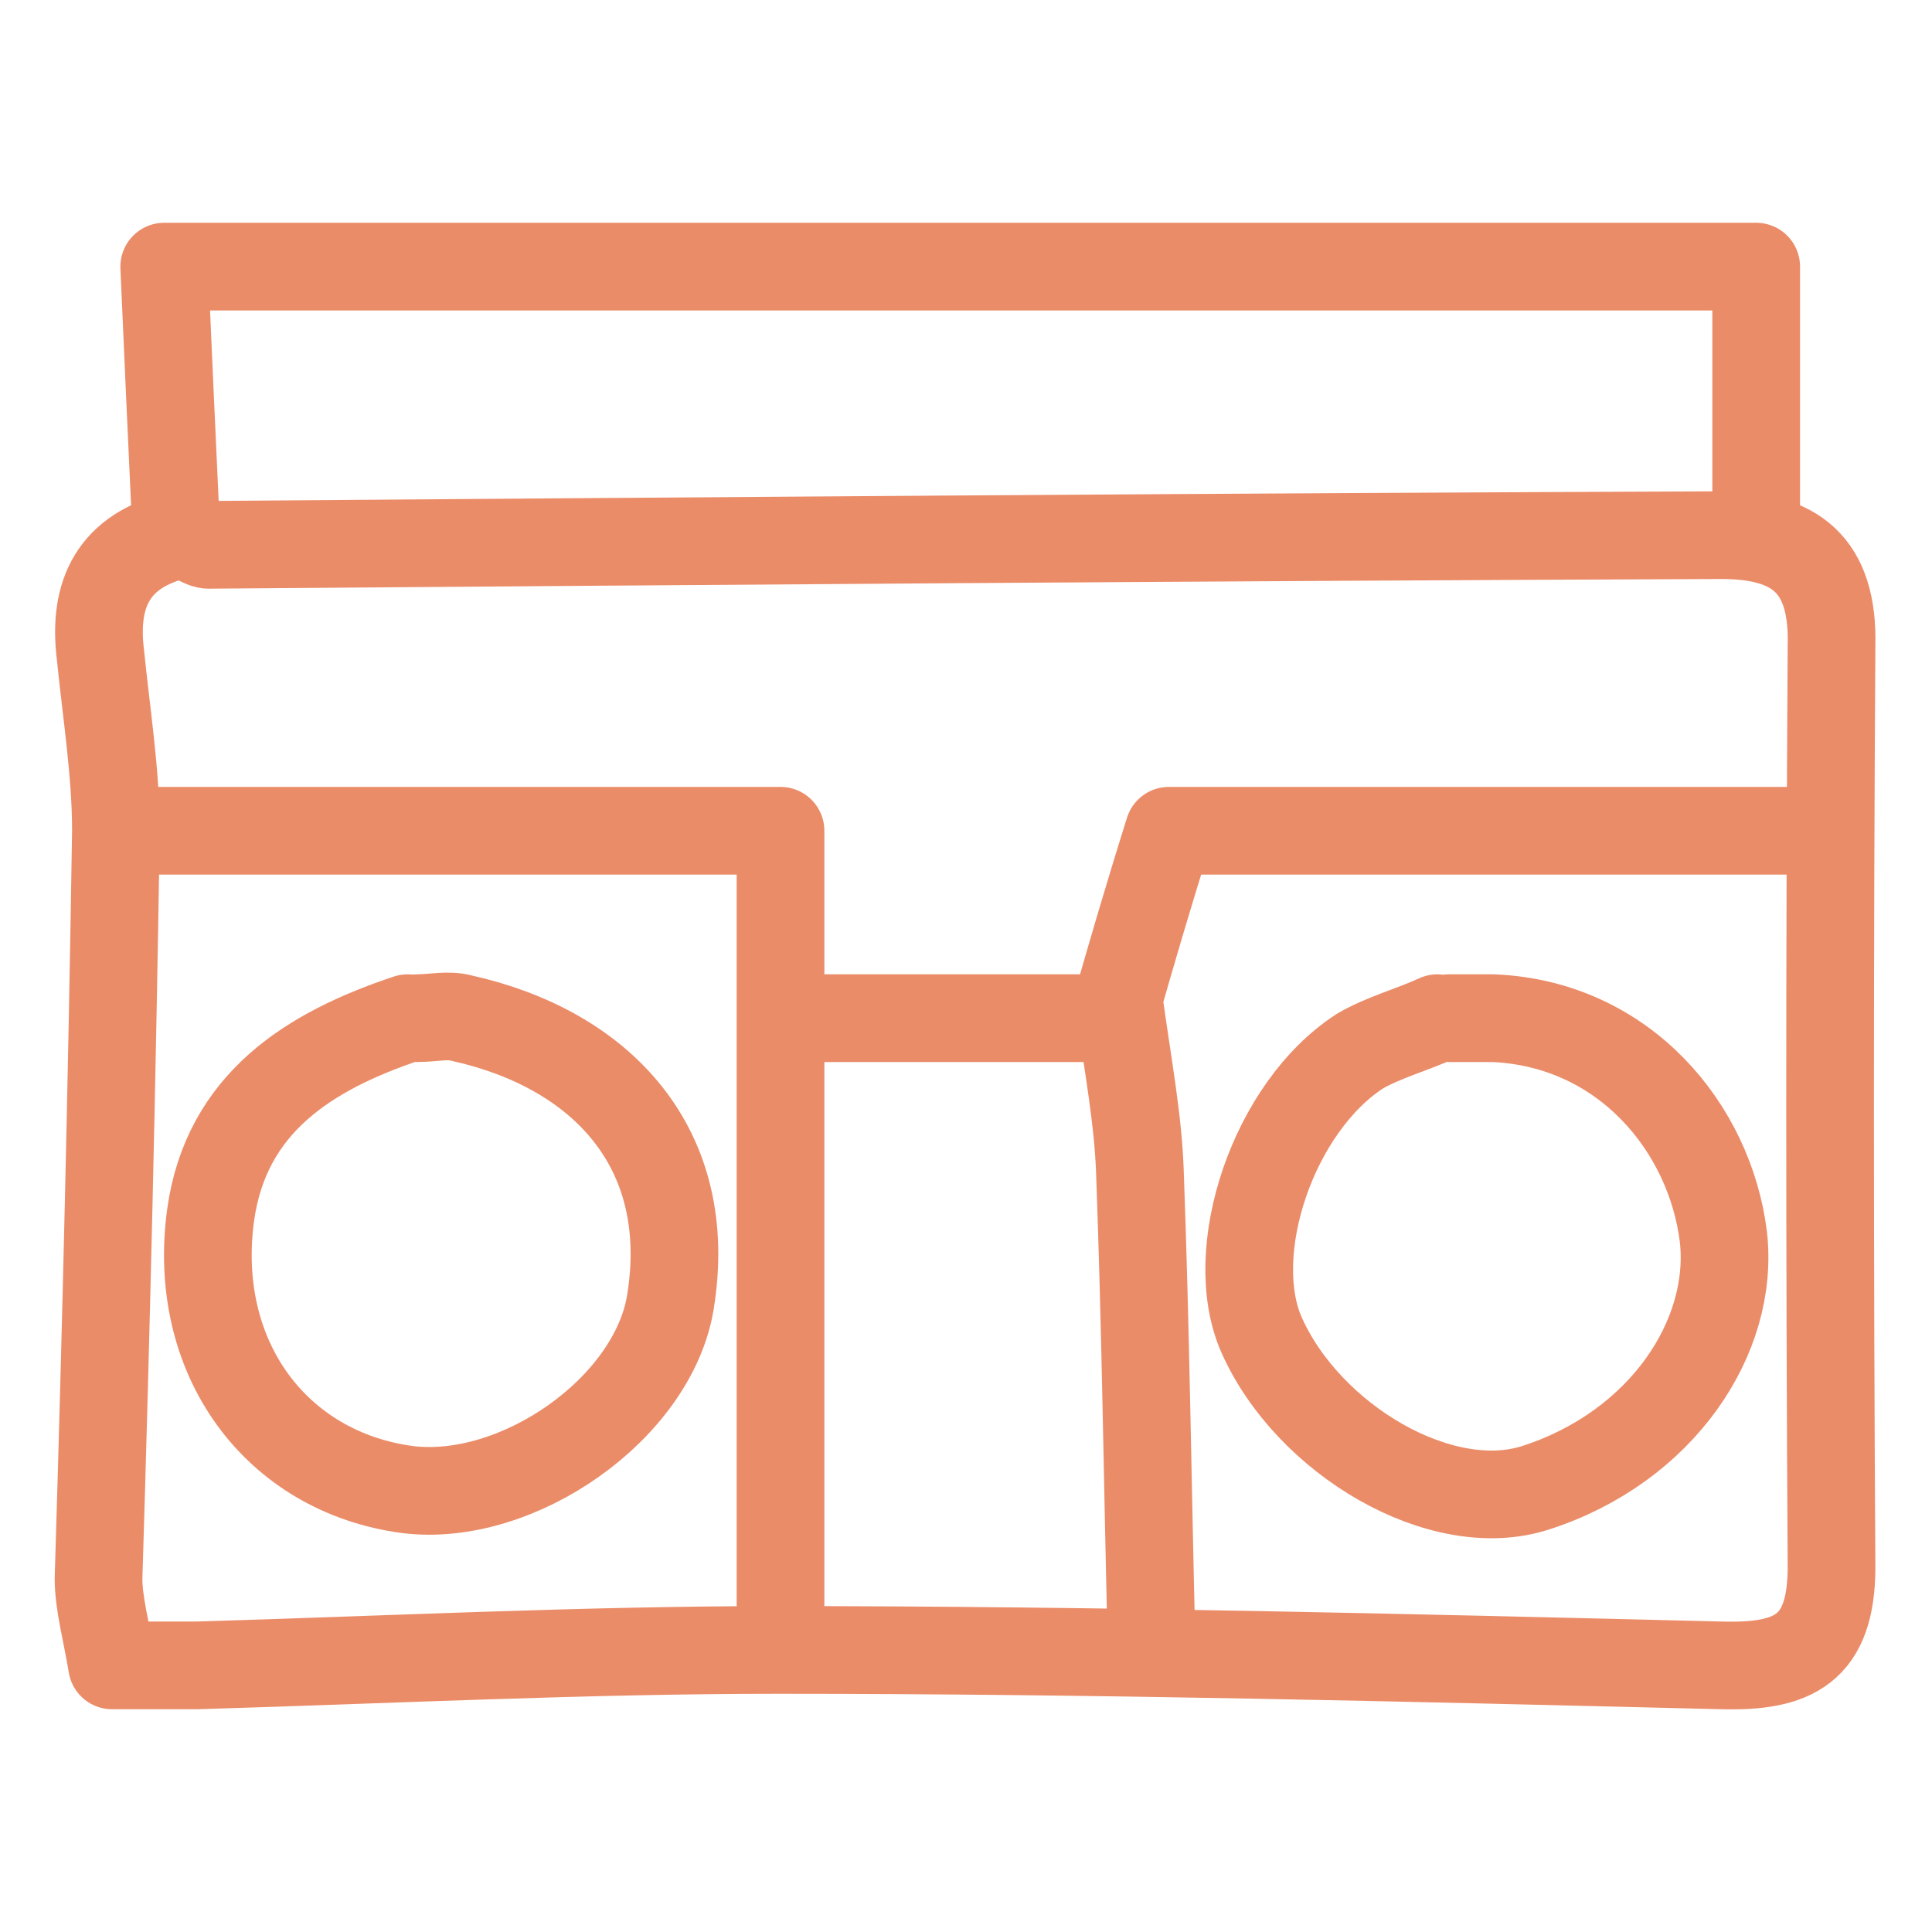
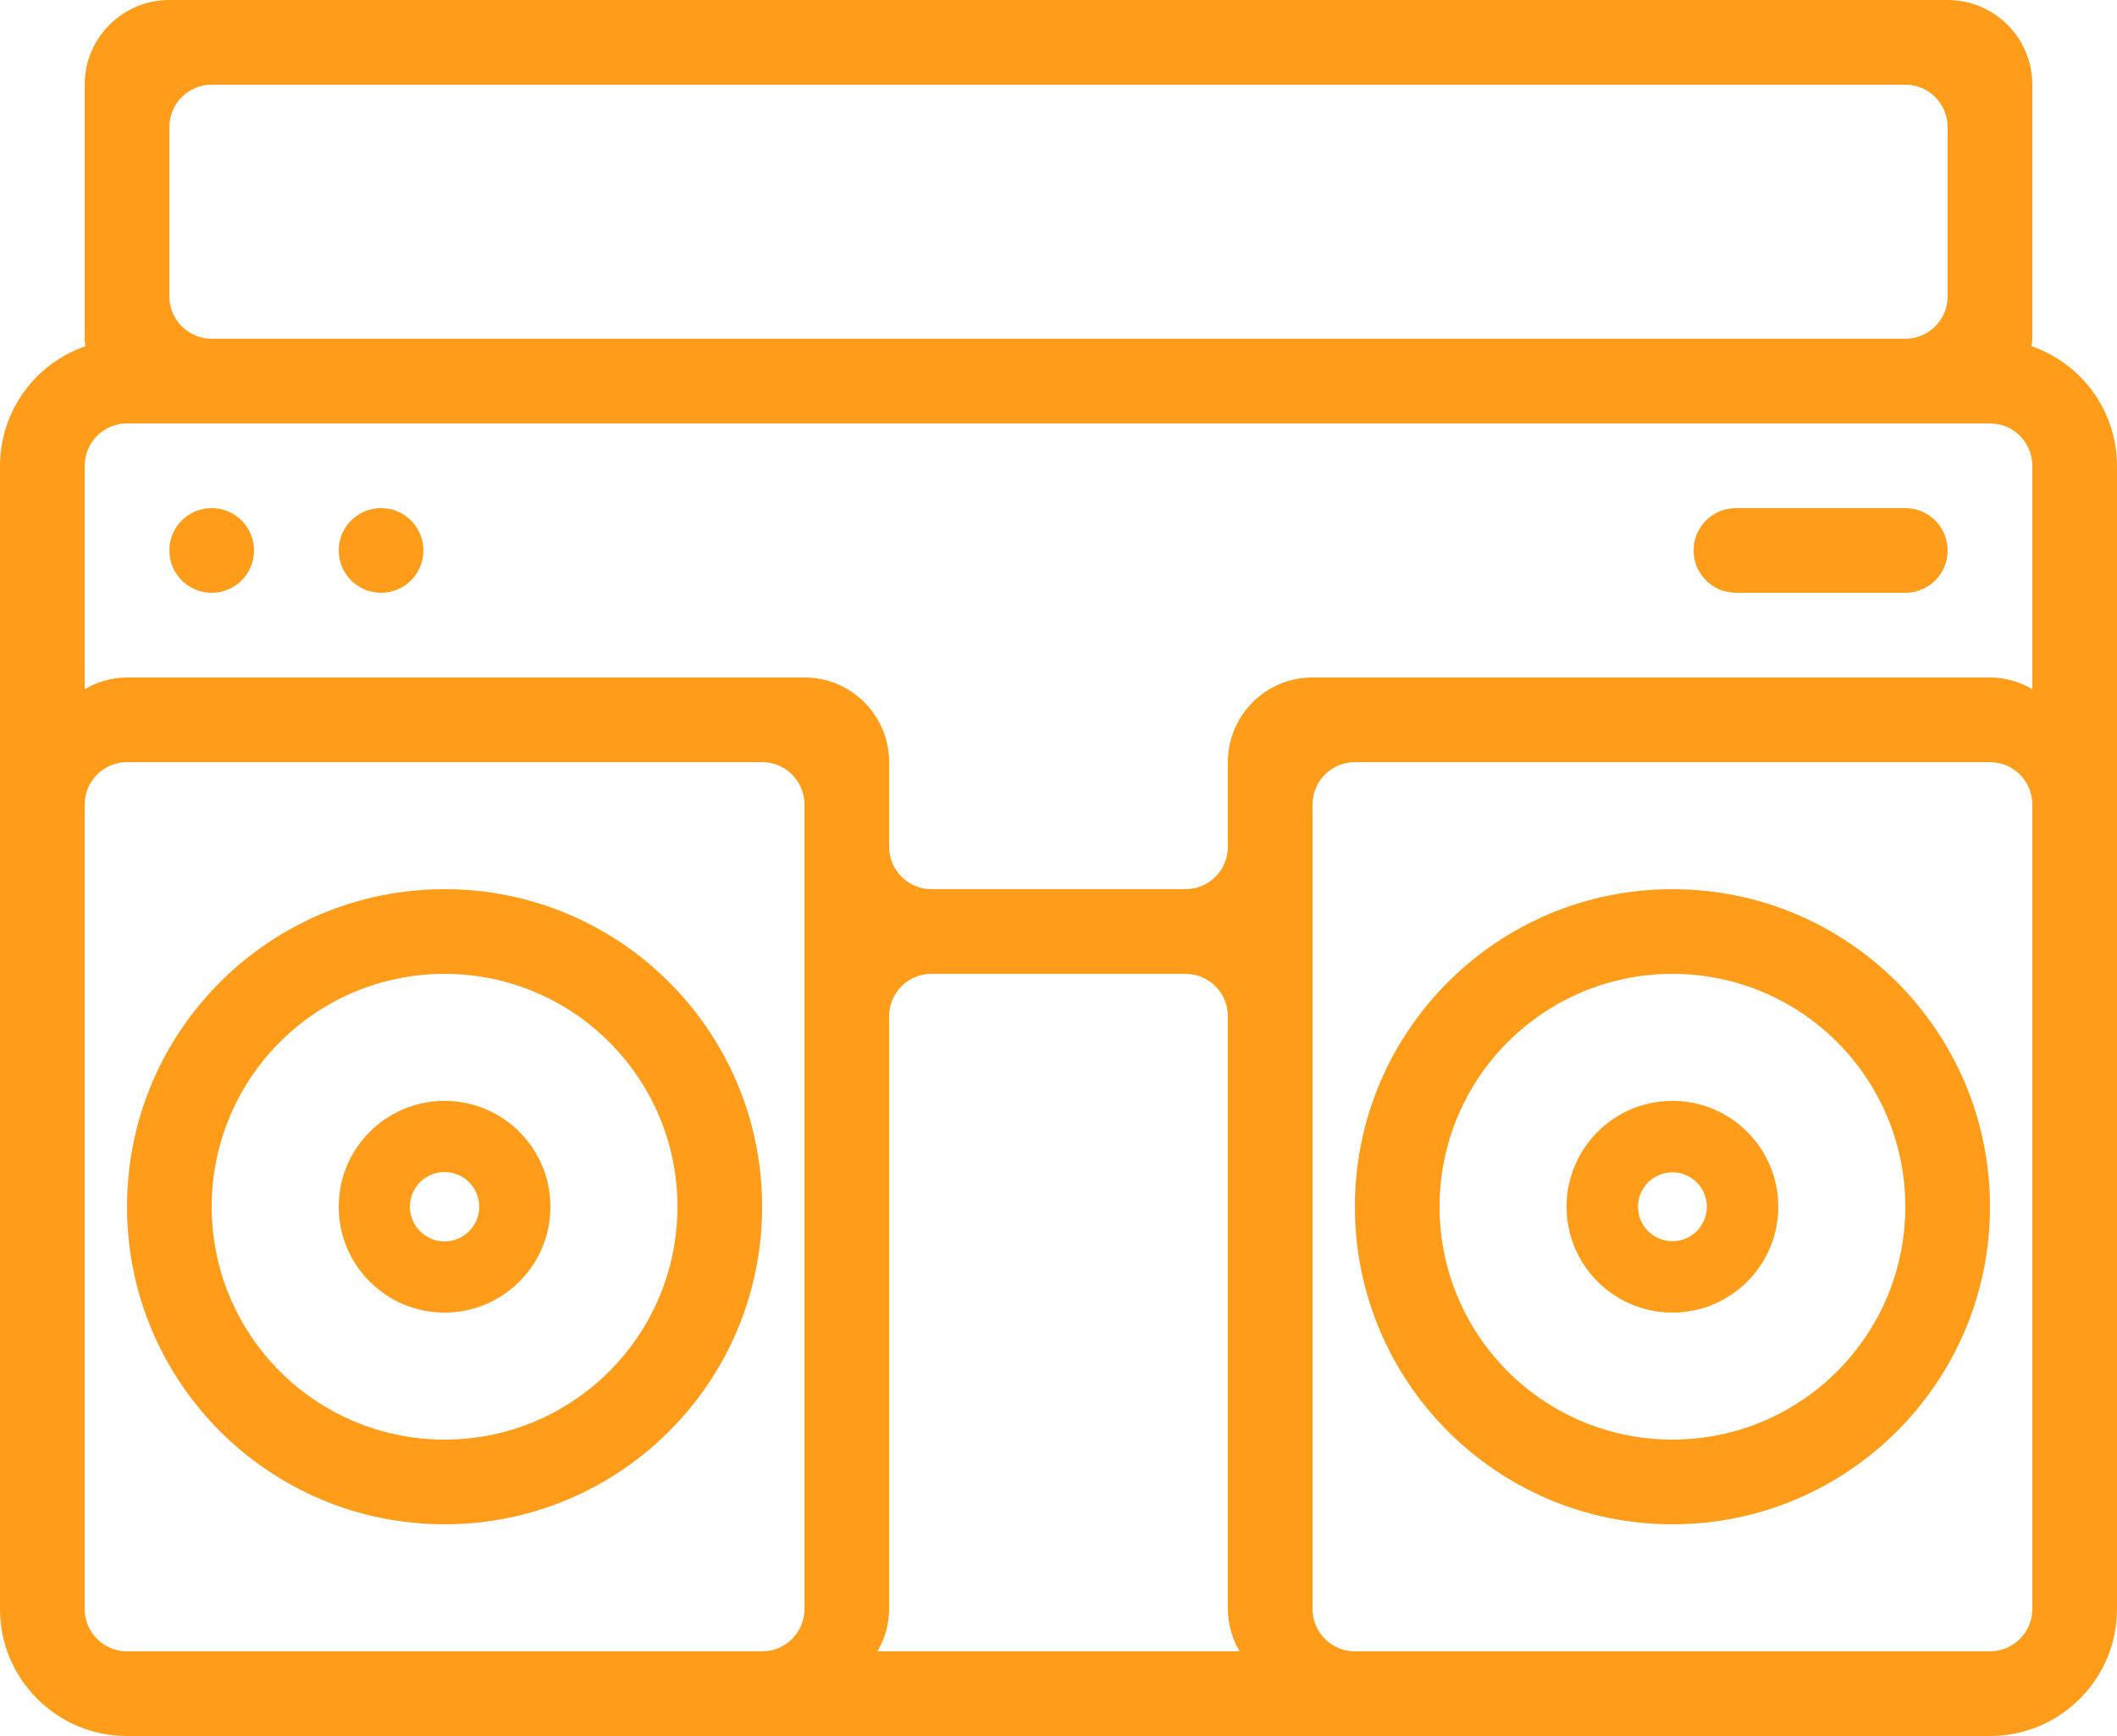
- <svg xmlns="http://www.w3.org/2000/svg" version="1.1" id="Layer_1" x="0px" y="0px" viewBox="0 0 100 100" style="enable-background:new 0 0 100 100;" xml:space="preserve">
-   <style type="text/css">
- 	.st0{fill:none;stroke:#EB8C69;stroke-width:4.539;stroke-linecap:round;stroke-linejoin:round;stroke-miterlimit:10;}
- </style>
-   <g id="l3eDsA.tif">
-     <g>
-       <path class="st0" d="M90.9,27.1c0-4.4,0-8.7,0-13.3c-27.4,0-54.3,0-82.4,0c0.2,4.6,0.4,9,0.6,13.3" />
-       <path class="st0" d="M9.7,27.7c0.4,0.2,0.8,0.5,1.1,0.5c26.1-0.2,52.2-0.4,78.3-0.5c3.8,0,5.8,1.5,5.7,5.7    c-0.1,15.9-0.1,31.8,0,47.7c0,4.3-2,5.2-5.7,5.1c-16.3-0.4-32.5-0.8-48.8-0.8c-10,0-20,0.5-30.1,0.8c-1.3,0-2.7,0-4.4,0    c-0.3-1.8-0.7-3.2-0.7-4.5C5.5,68.7,5.8,55.9,6,43c0-3-0.5-6.1-0.8-9.1c-0.4-3.2,0.7-5.4,4-6.2" />
-       <path class="st0" d="M40.4,84.4c0-13.4,0-26.9,0-41.4c-11.7,0-22.9,0-34,0" />
-       <path class="st0" d="M93.1,43c-10.8,0-21.6,0-32.6,0c-1.1,3.5-2,6.6-2.6,8.7c0.5,3.6,1,6.2,1.1,8.9c0.3,8.1,0.4,16.3,0.6,24.4" />
-       <path class="st0" d="M42.1,52.7c4.9,0,9.8,0,14.8,0" />
-       <path class="st0" d="M21.1,52.7c-5.1,1.7-9.4,4.4-10.2,10.2c-1,7.4,3.4,13.3,10.2,14.2c5.7,0.7,12.7-4.2,13.6-9.7    c1.3-8-3.6-13.1-10.8-14.7c-0.7-0.2-1.5,0-2.3,0" />
-       <path class="st0" d="M74.4,52.7c-1.3,0.6-2.8,1-4,1.7c-4.5,2.9-7,10.4-5.1,14.7c2.4,5.4,9.3,9.5,14.2,7.9c6.5-2.1,10.3-7.8,9.7-13    c-0.7-5.6-5.1-11-11.9-11.3c-0.8,0-1.5,0-2.3,0" />
-     </g>
-   </g>
+ <svg xmlns="http://www.w3.org/2000/svg" width="50" height="41" viewBox="0 0 50 41">
+   <defs>
+     <style>
+       .cls-1 {
+         fill: #ff9d1a;
+         fill-rule: evenodd;
+       }
+     </style>
+   </defs>
+   <path id="Boombox" class="cls-1" d="M142,156H98a3,3,0,0,1-3-3V126a2.991,2.991,0,0,1,2.018-2.822C97.013,123.119,97,123.061,97,123v-6a2,2,0,0,1,2-2h42a2,2,0,0,1,2,2v6c0,0.061-.013.119-0.018,0.178A2.99,2.99,0,0,1,145,126v27A3,3,0,0,1,142,156Zm-17.723-2a1.987,1.987,0,0,1-.277-1V139a1,1,0,0,0-1-1h-6a1,1,0,0,0-1,1v14a1.987,1.987,0,0,1-.277,1h8.554ZM97,153a1,1,0,0,0,1,1h15a1,1,0,0,0,1-1V134a1,1,0,0,0-1-1H98a1,1,0,0,0-1,1v19Zm44-35a1,1,0,0,0-1-1H100a1,1,0,0,0-1,1v4a1,1,0,0,0,1,1h40a1,1,0,0,0,1-1v-4Zm2,8a1,1,0,0,0-1-1H98a1,1,0,0,0-1,1v5.277A1.987,1.987,0,0,1,98,131h16a2,2,0,0,1,2,2v2a1,1,0,0,0,1,1h6a1,1,0,0,0,1-1v-2a2,2,0,0,1,2-2h16a1.987,1.987,0,0,1,1,.277V126Zm0,8a1,1,0,0,0-1-1H127a1,1,0,0,0-1,1v19a1,1,0,0,0,1,1h15a1,1,0,0,0,1-1V134Zm-8.5,17a7.5,7.5,0,1,1,7.5-7.5A7.5,7.5,0,0,1,134.5,151Zm0-13a5.5,5.5,0,1,0,5.5,5.5A5.5,5.5,0,0,0,134.5,138Zm0,8a2.5,2.5,0,1,1,2.5-2.5A2.5,2.5,0,0,1,134.5,146Zm5.5-17h-4a1,1,0,0,1,0-2h4A1,1,0,0,1,140,129Zm-36,0a1,1,0,1,1,1-1A1,1,0,0,1,104,129Zm-4,0a1,1,0,1,1,1-1A1,1,0,0,1,100,129Zm5.5,7a7.5,7.5,0,1,1-7.5,7.5A7.5,7.5,0,0,1,105.5,136Zm0,13a5.5,5.5,0,1,0-5.5-5.5A5.5,5.5,0,0,0,105.5,149Zm0-8a2.5,2.5,0,1,1-2.5,2.5A2.5,2.5,0,0,1,105.5,141Zm0,1.681a0.819,0.819,0,1,1-.819.819A0.818,0.818,0,0,1,105.5,142.681Zm29,0.007a0.813,0.813,0,1,1-.813.812A0.812,0.812,0,0,1,134.5,142.688Z" transform="translate(-95 -115)" />
</svg>
